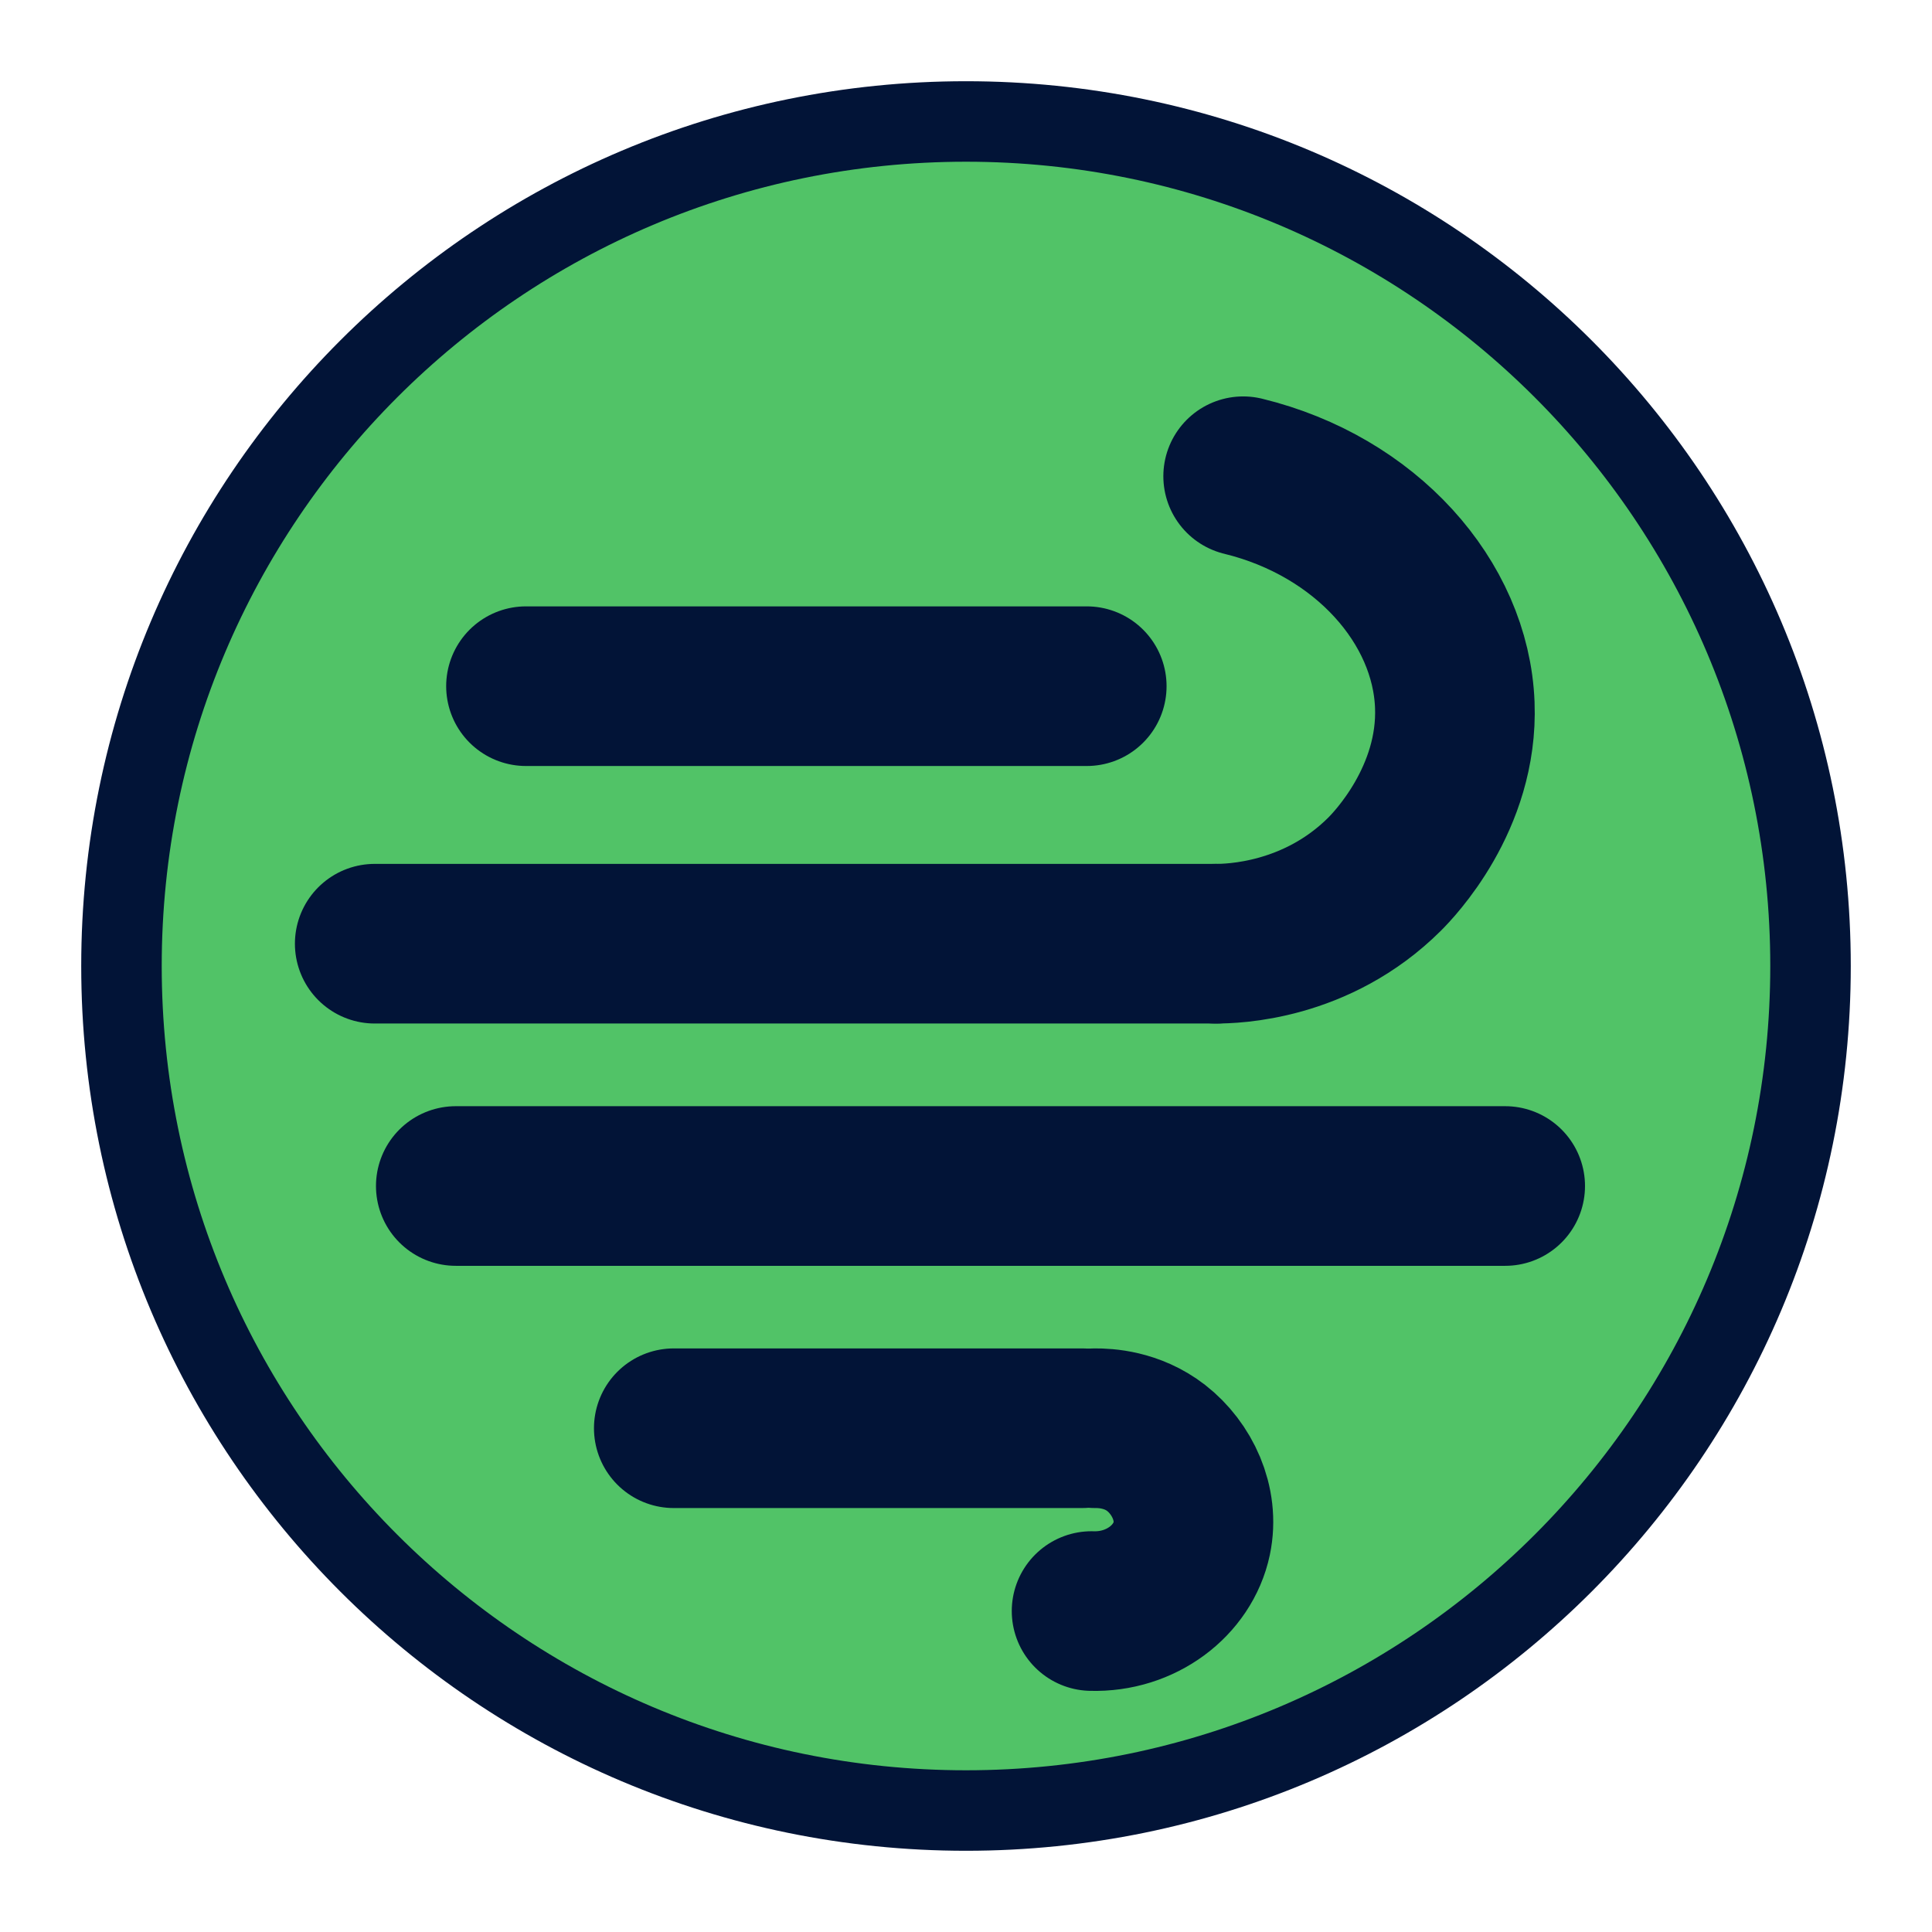
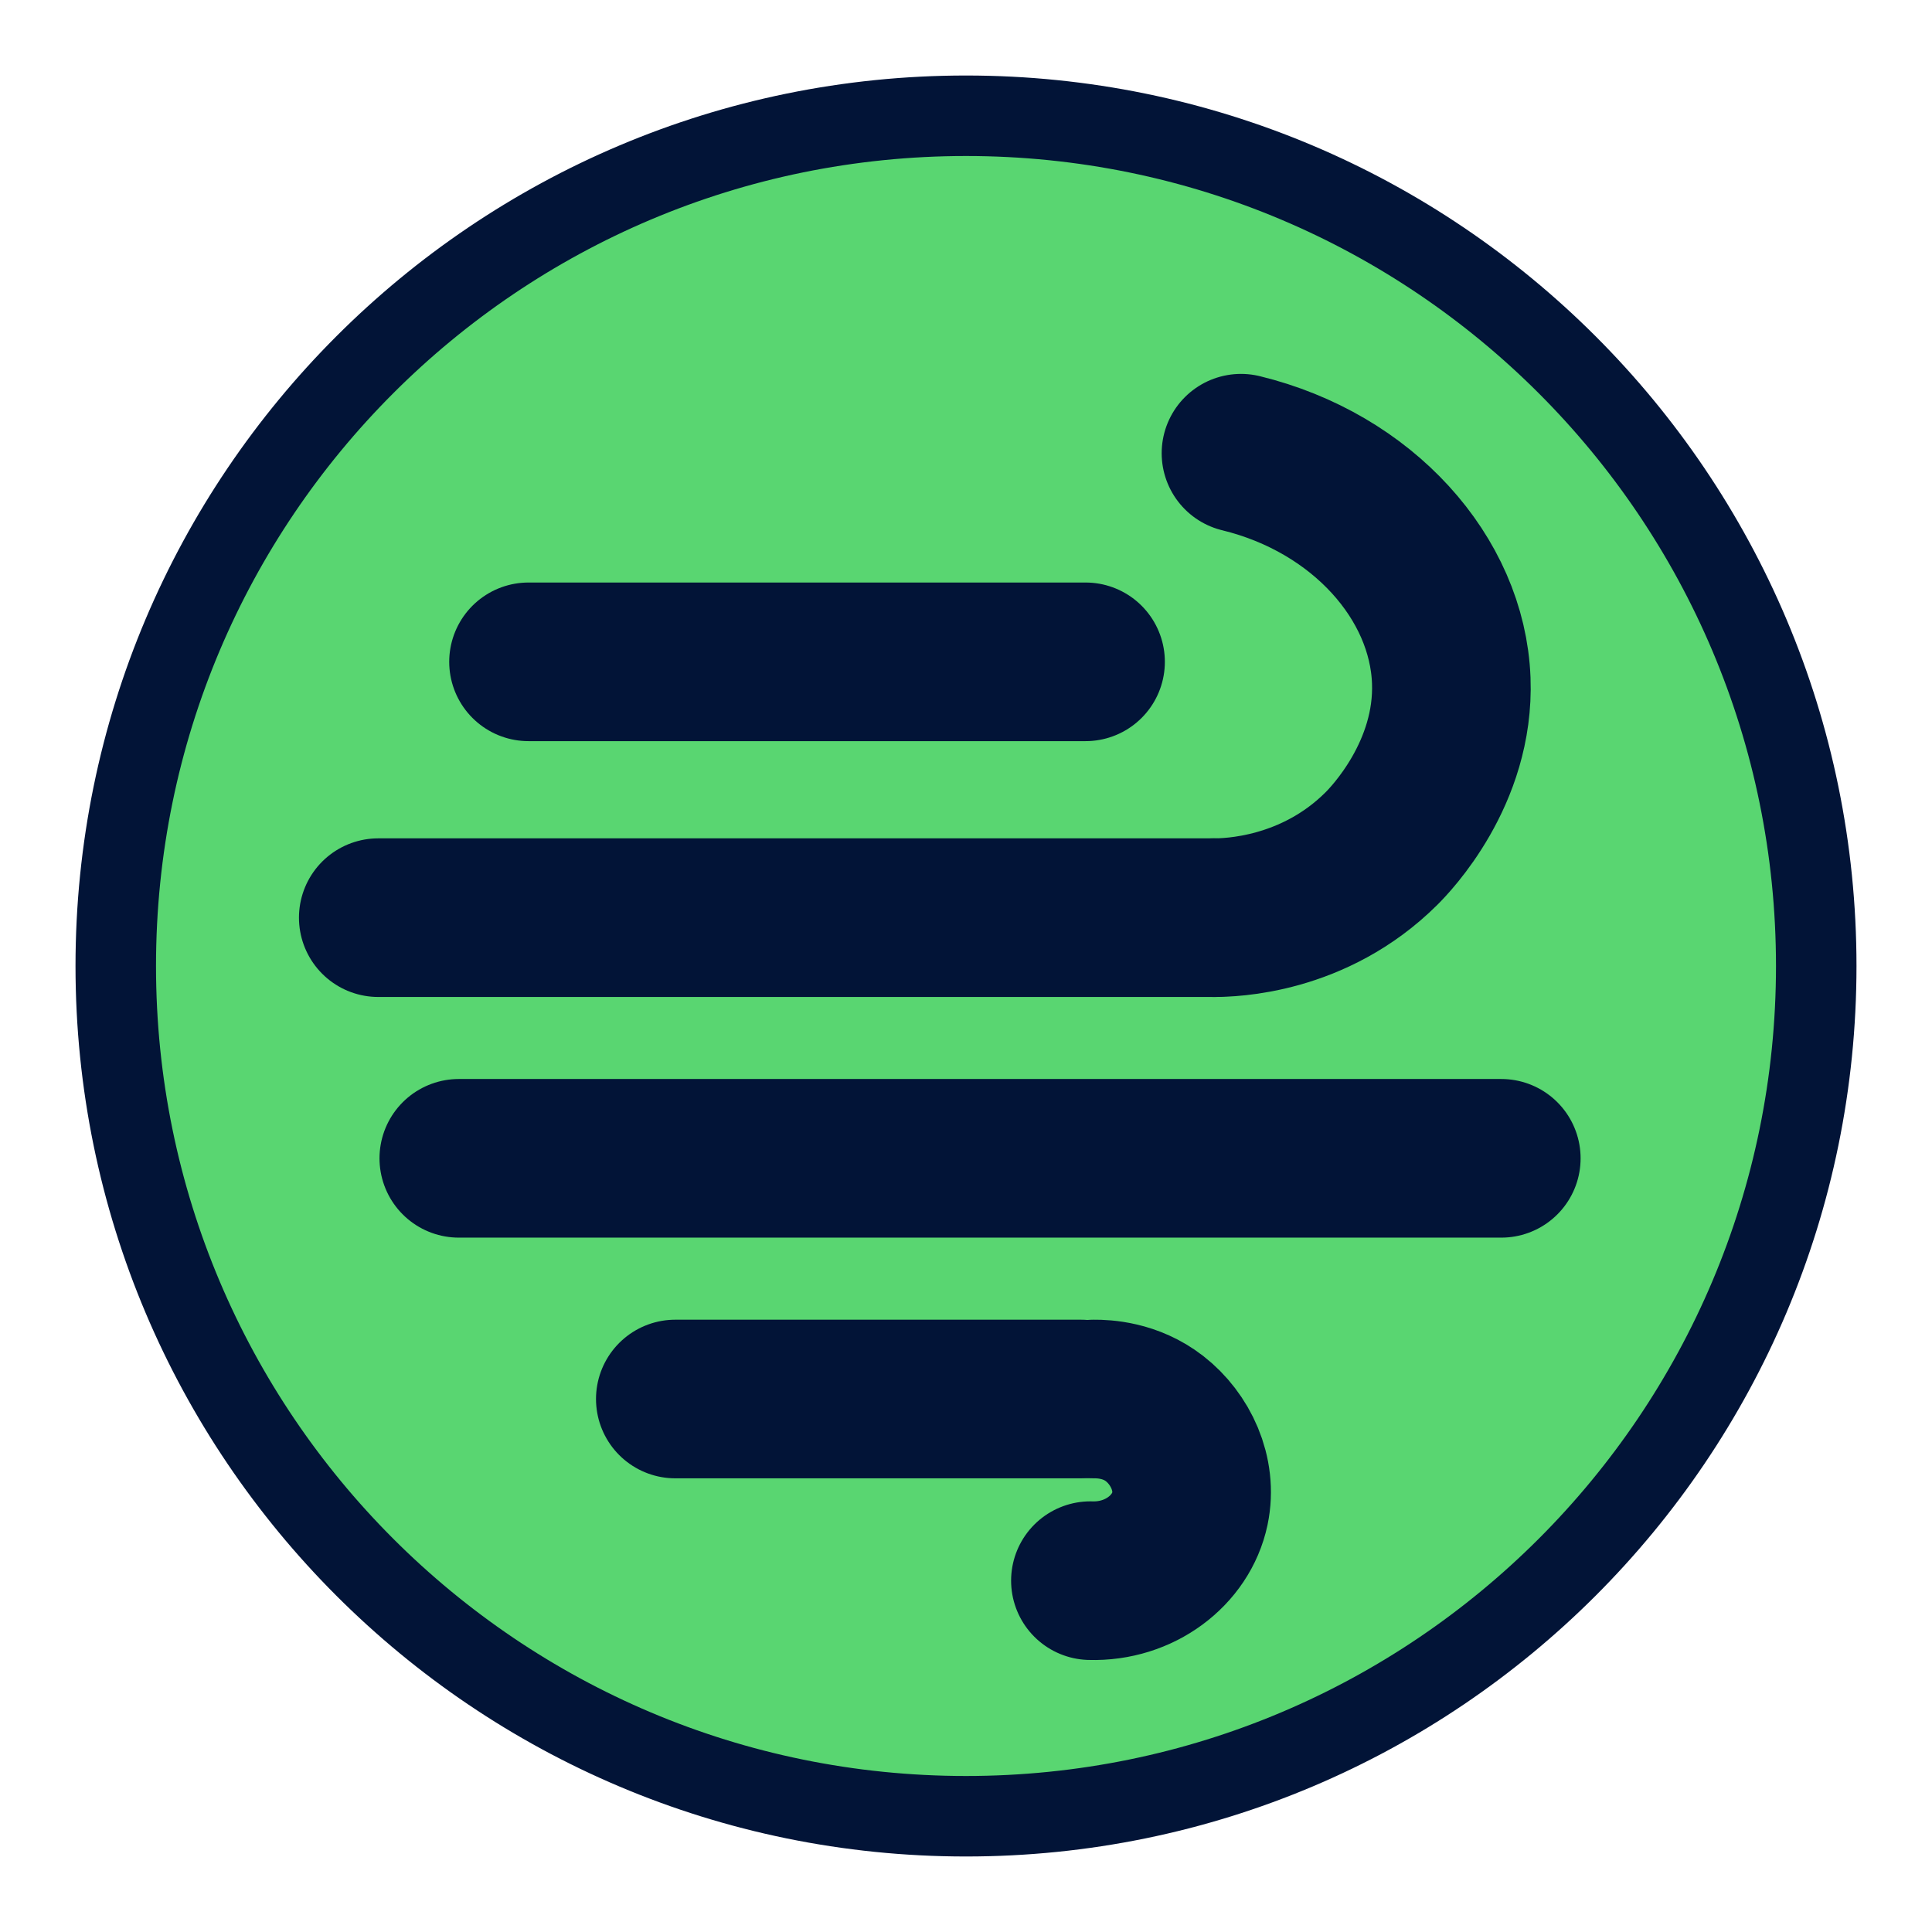
- <svg xmlns="http://www.w3.org/2000/svg" id="_24PX" data-name="24PX" width="24" height="24" viewBox="0 0 24 24">
-   <circle cx="12" cy="12" r="10.491" fill="#51c367" stroke="#021437" stroke-miterlimit="10" />
-   <g id="WIND">
-     <path d="M15.105,11.723c.198,0,1.247-.019,2.096-.865.107-.107.916-.937.871-2.101-.049-1.278-1.107-2.47-2.629-2.841" fill="none" stroke="#021437" stroke-linecap="round" stroke-miterlimit="10" stroke-width="1.983" />
-     <line x1="4.655" y1="11.723" x2="15.105" y2="11.723" fill="none" stroke="#021437" stroke-linecap="round" stroke-miterlimit="10" stroke-width="1.983" />
-     <path d="M13.604,17.742c.126-.001.459.013.758.245.322.251.533.691.442,1.125-.11.521-.63.92-1.244.901" fill="none" stroke="#021437" stroke-linecap="round" stroke-miterlimit="10" stroke-width="1.983" />
-     <line x1="8.37" y1="17.742" x2="13.441" y2="17.742" fill="none" stroke="#021437" stroke-linecap="round" stroke-miterlimit="10" stroke-width="1.983" />
-     <line x1="5.662" y1="14.733" x2="18.698" y2="14.733" fill="none" stroke="#021437" stroke-linecap="round" stroke-miterlimit="10" stroke-width="1.983" />
-     <line x1="6.534" y1="8.524" x2="13.5" y2="8.524" fill="none" stroke="#021437" stroke-linecap="round" stroke-miterlimit="10" stroke-width="1.983" />
+ <svg xmlns="http://www.w3.org/2000/svg" id="SMALL" width="48" height="48" viewBox="0 0 48 48">
+   <circle cx="24" cy="24" r="21.124" fill="#59d671" stroke="#021437" stroke-miterlimit="10" stroke-width="2" />
+   <g id="GRAPHICS-2" data-name="GRAPHICS">
+     <g id="WIND">
+       <path d="M30.161,22.799c.394,0,2.478-.039,4.164-1.72.213-.213,1.82-1.862,1.731-4.175-.097-2.539-2.2-4.907-5.224-5.644" fill="none" stroke="#021437" stroke-linecap="round" stroke-miterlimit="10" stroke-width="3.941" />
+       <line x1="9.398" y1="22.799" x2="30.161" y2="22.799" fill="none" stroke="#021437" stroke-linecap="round" stroke-miterlimit="10" stroke-width="3.941" />
+       <path d="M27.178,34.758c.25-.002.913.025,1.507.487.641.498,1.059,1.373.878,2.236-.218,1.036-1.251,1.828-2.472,1.79" fill="none" stroke="#021437" stroke-linecap="round" stroke-miterlimit="10" stroke-width="3.941" />
+       <line x1="16.778" y1="34.758" x2="26.854" y2="34.758" fill="none" stroke="#021437" stroke-linecap="round" stroke-miterlimit="10" stroke-width="3.941" />
+       <line x1="11.399" y1="28.778" x2="37.299" y2="28.778" fill="none" stroke="#021437" stroke-linecap="round" stroke-miterlimit="10" stroke-width="3.941" />
+       <line x1="13.131" y1="16.443" x2="26.97" y2="16.443" fill="none" stroke="#021437" stroke-linecap="round" stroke-miterlimit="10" stroke-width="3.941" />
+     </g>
  </g>
</svg>
